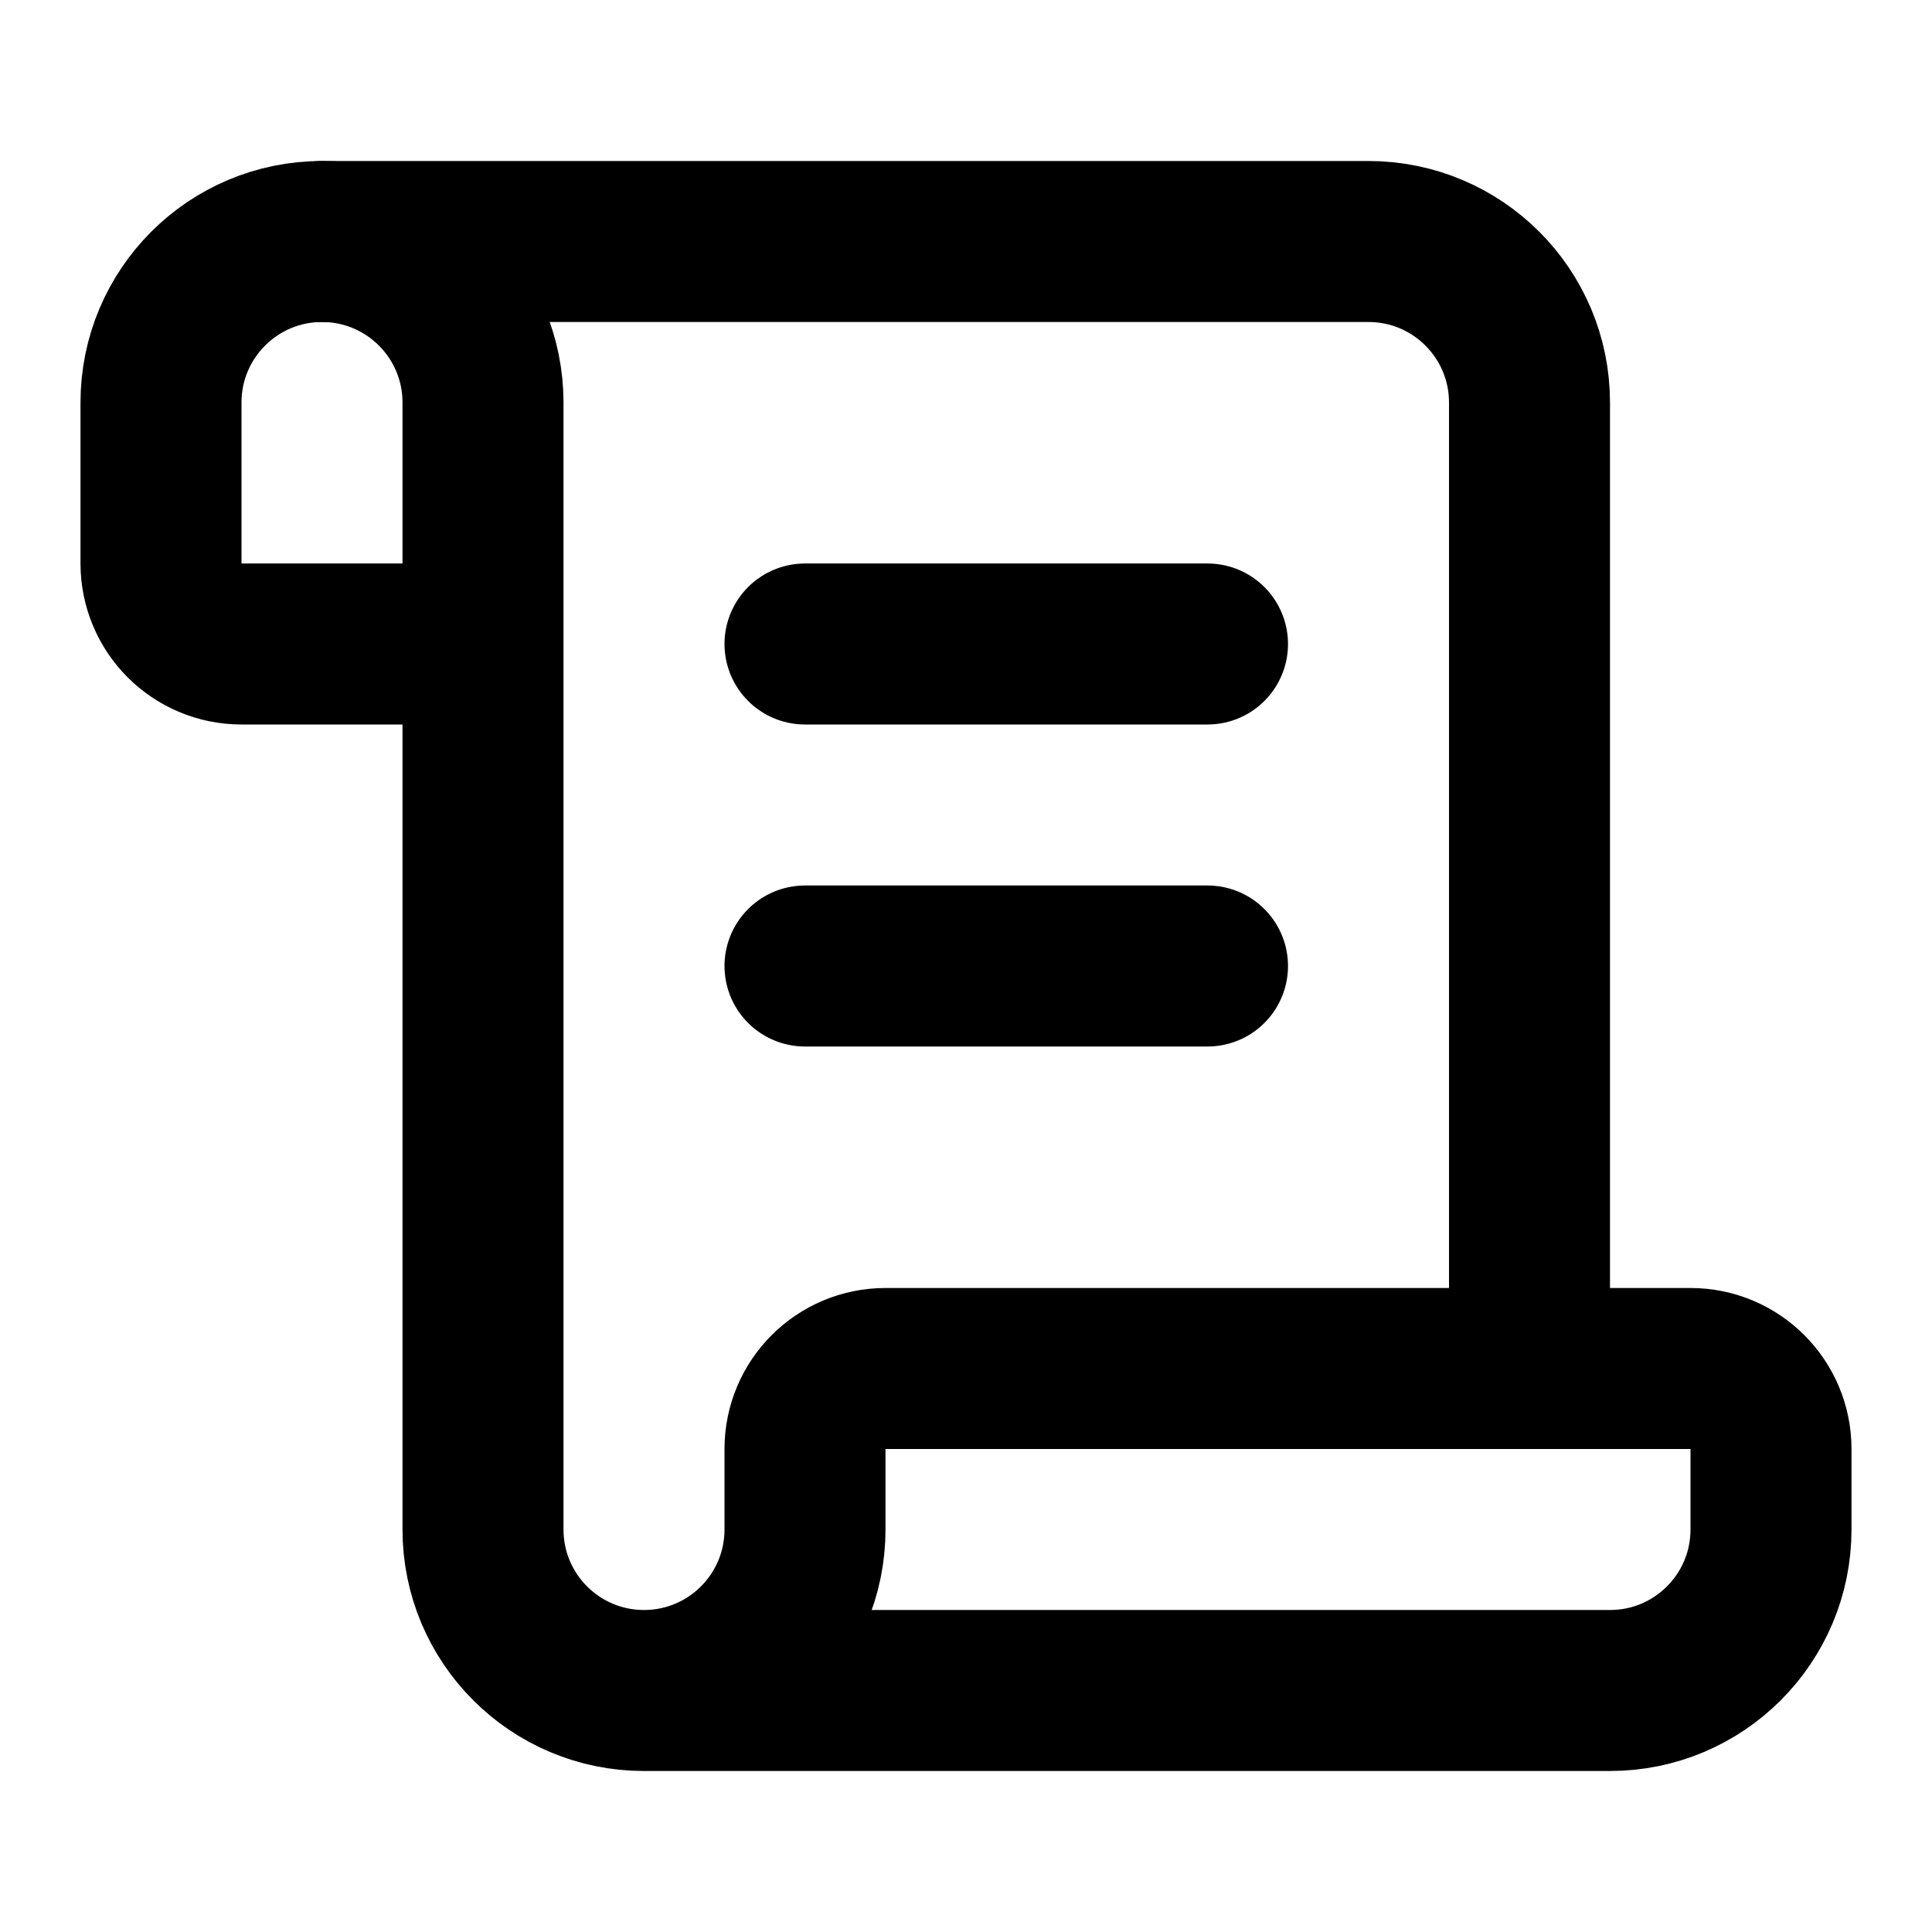
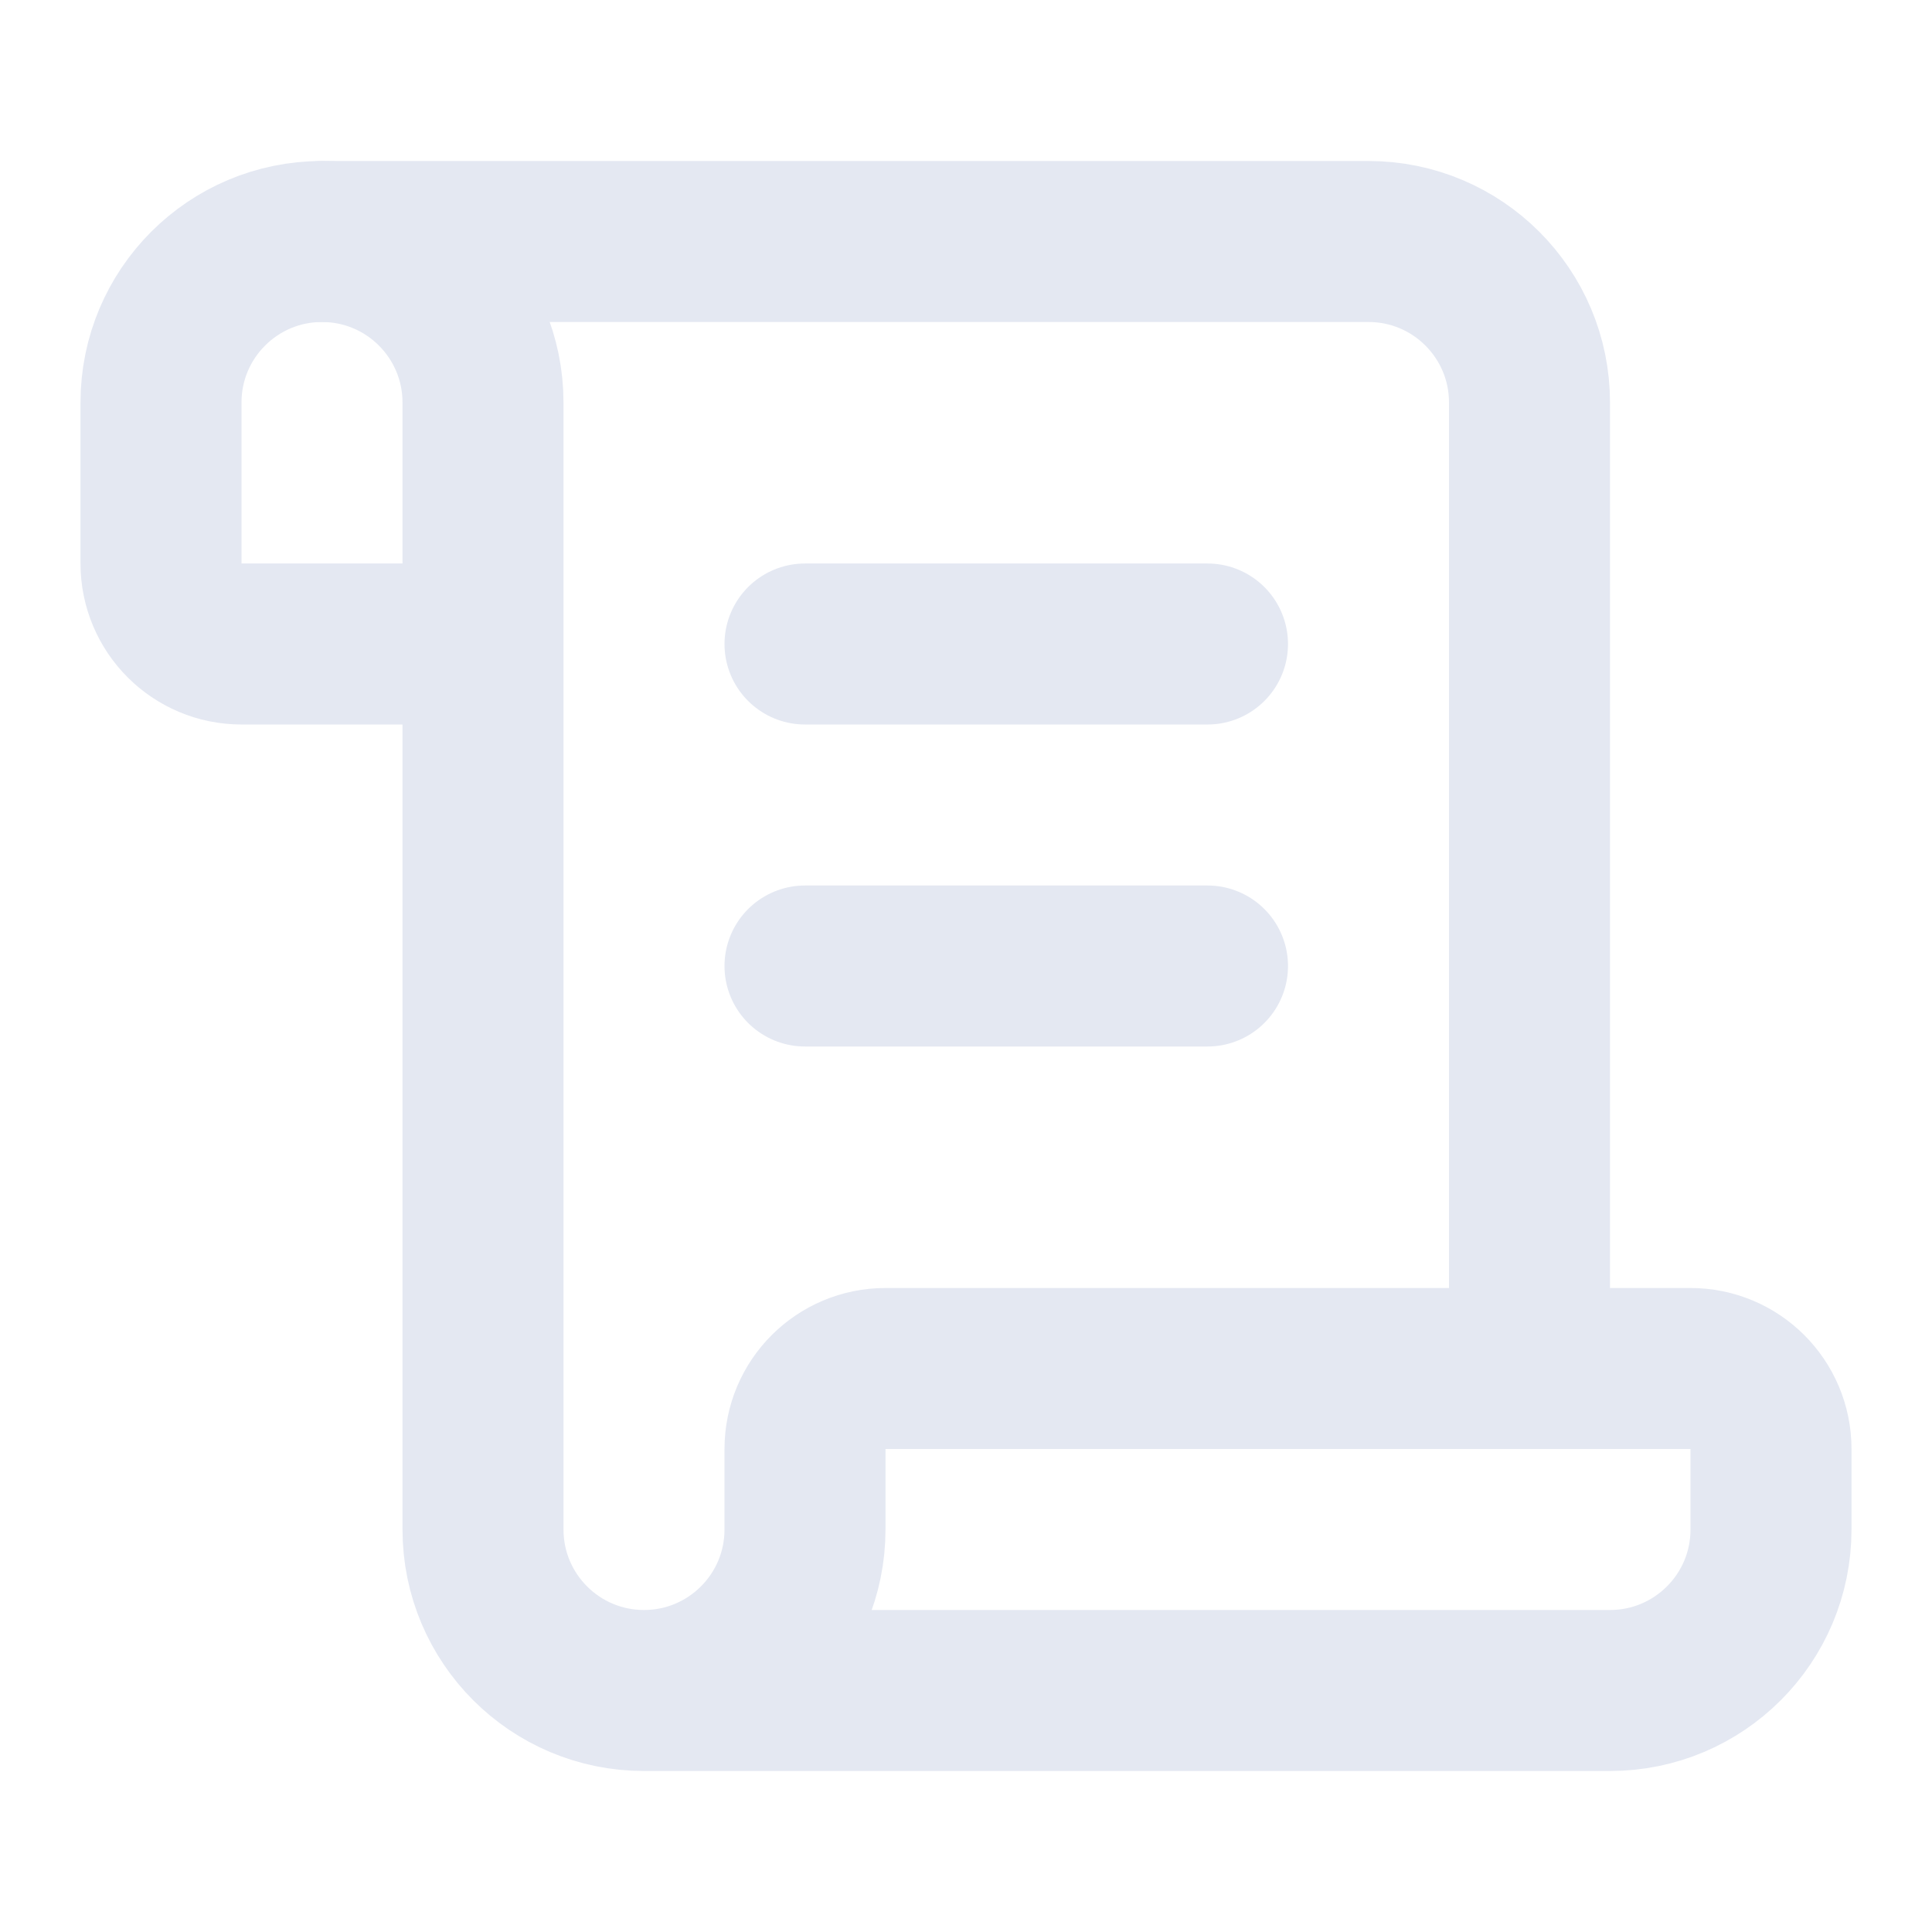
- <svg xmlns="http://www.w3.org/2000/svg" width="24" height="24" viewBox="0 0 24 24" fill="none" stroke="currentColor" stroke-width="2" stroke-linecap="round" stroke-linejoin="round">
+ <svg xmlns="http://www.w3.org/2000/svg" width="24" height="24" viewBox="0 0 24 24" fill="none" stroke="#e4e8f2" stroke-width="2" stroke-linecap="round" stroke-linejoin="round">
  <path d="M15 12h-5" />
  <path d="M15 8h-5" />
  <path d="M19 17V5a2 2 0 0 0-2-2H4" />
  <path d="M8 21h12a2 2 0 0 0 2-2v-1a1 1 0 0 0-1-1H11a1 1 0 0 0-1 1v1a2 2 0 1 1-4 0V5a2 2 0 1 0-4 0v2a1 1 0 0 0 1 1h3" />
</svg>
